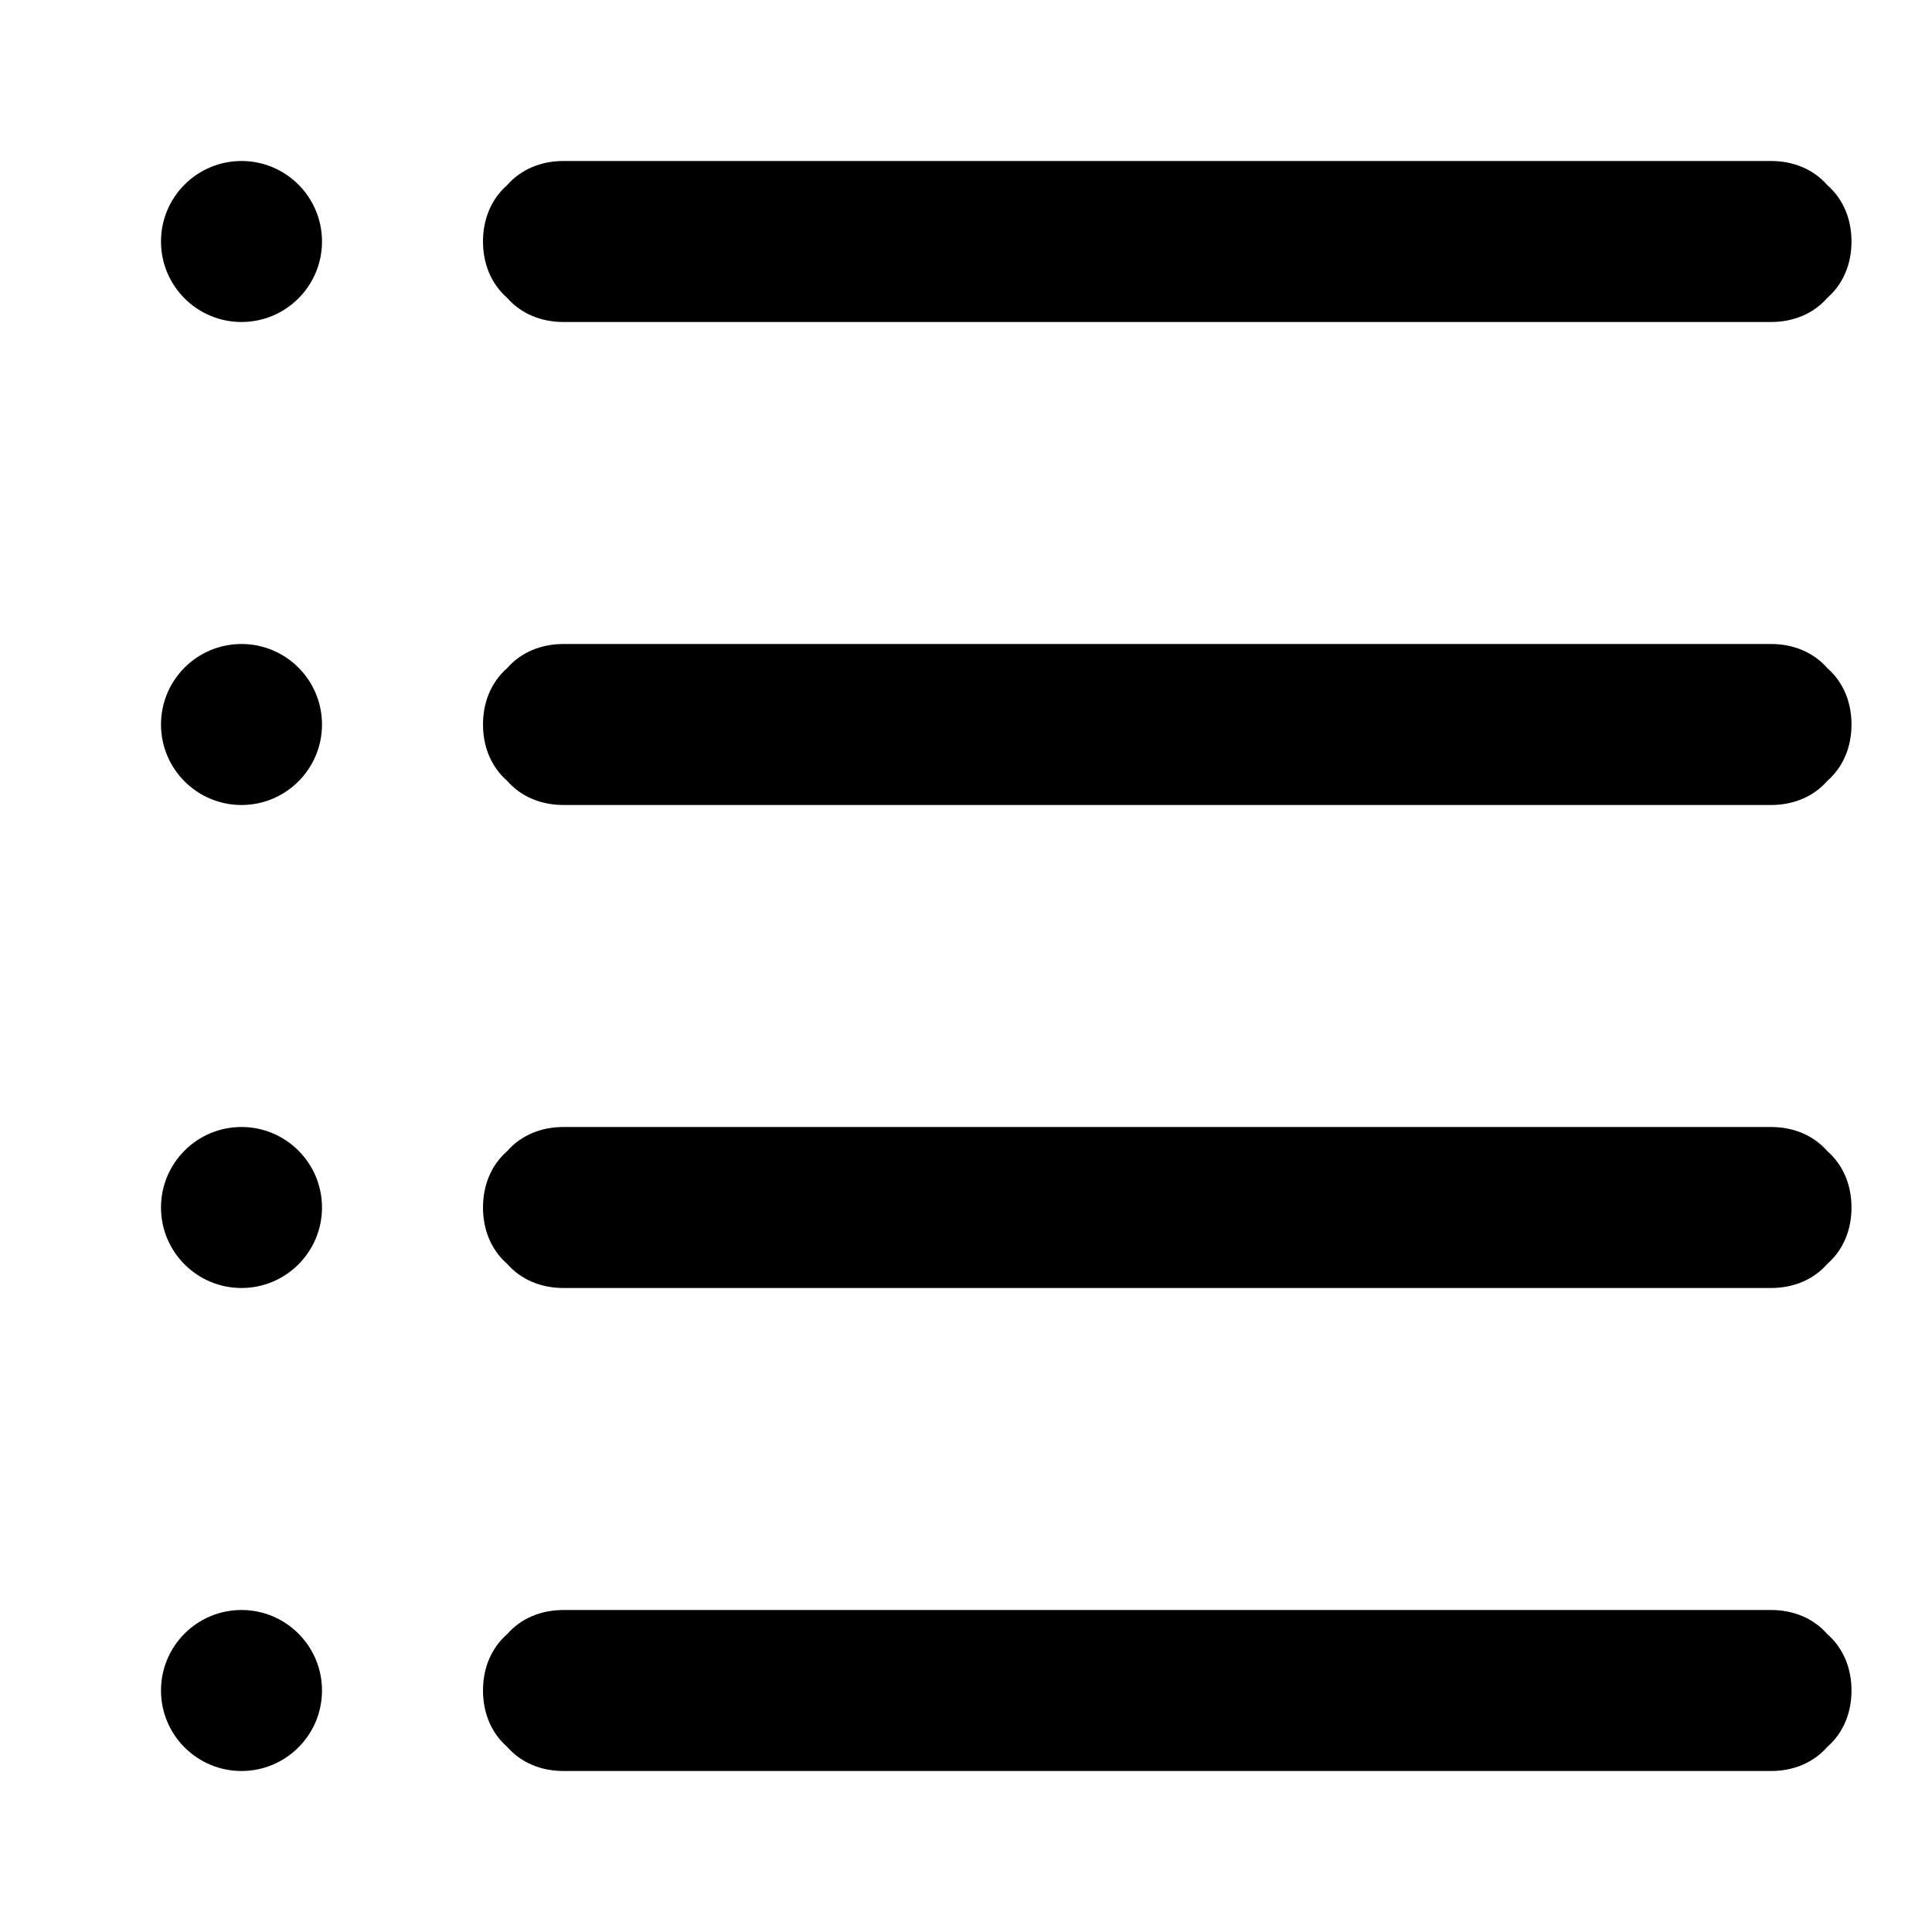
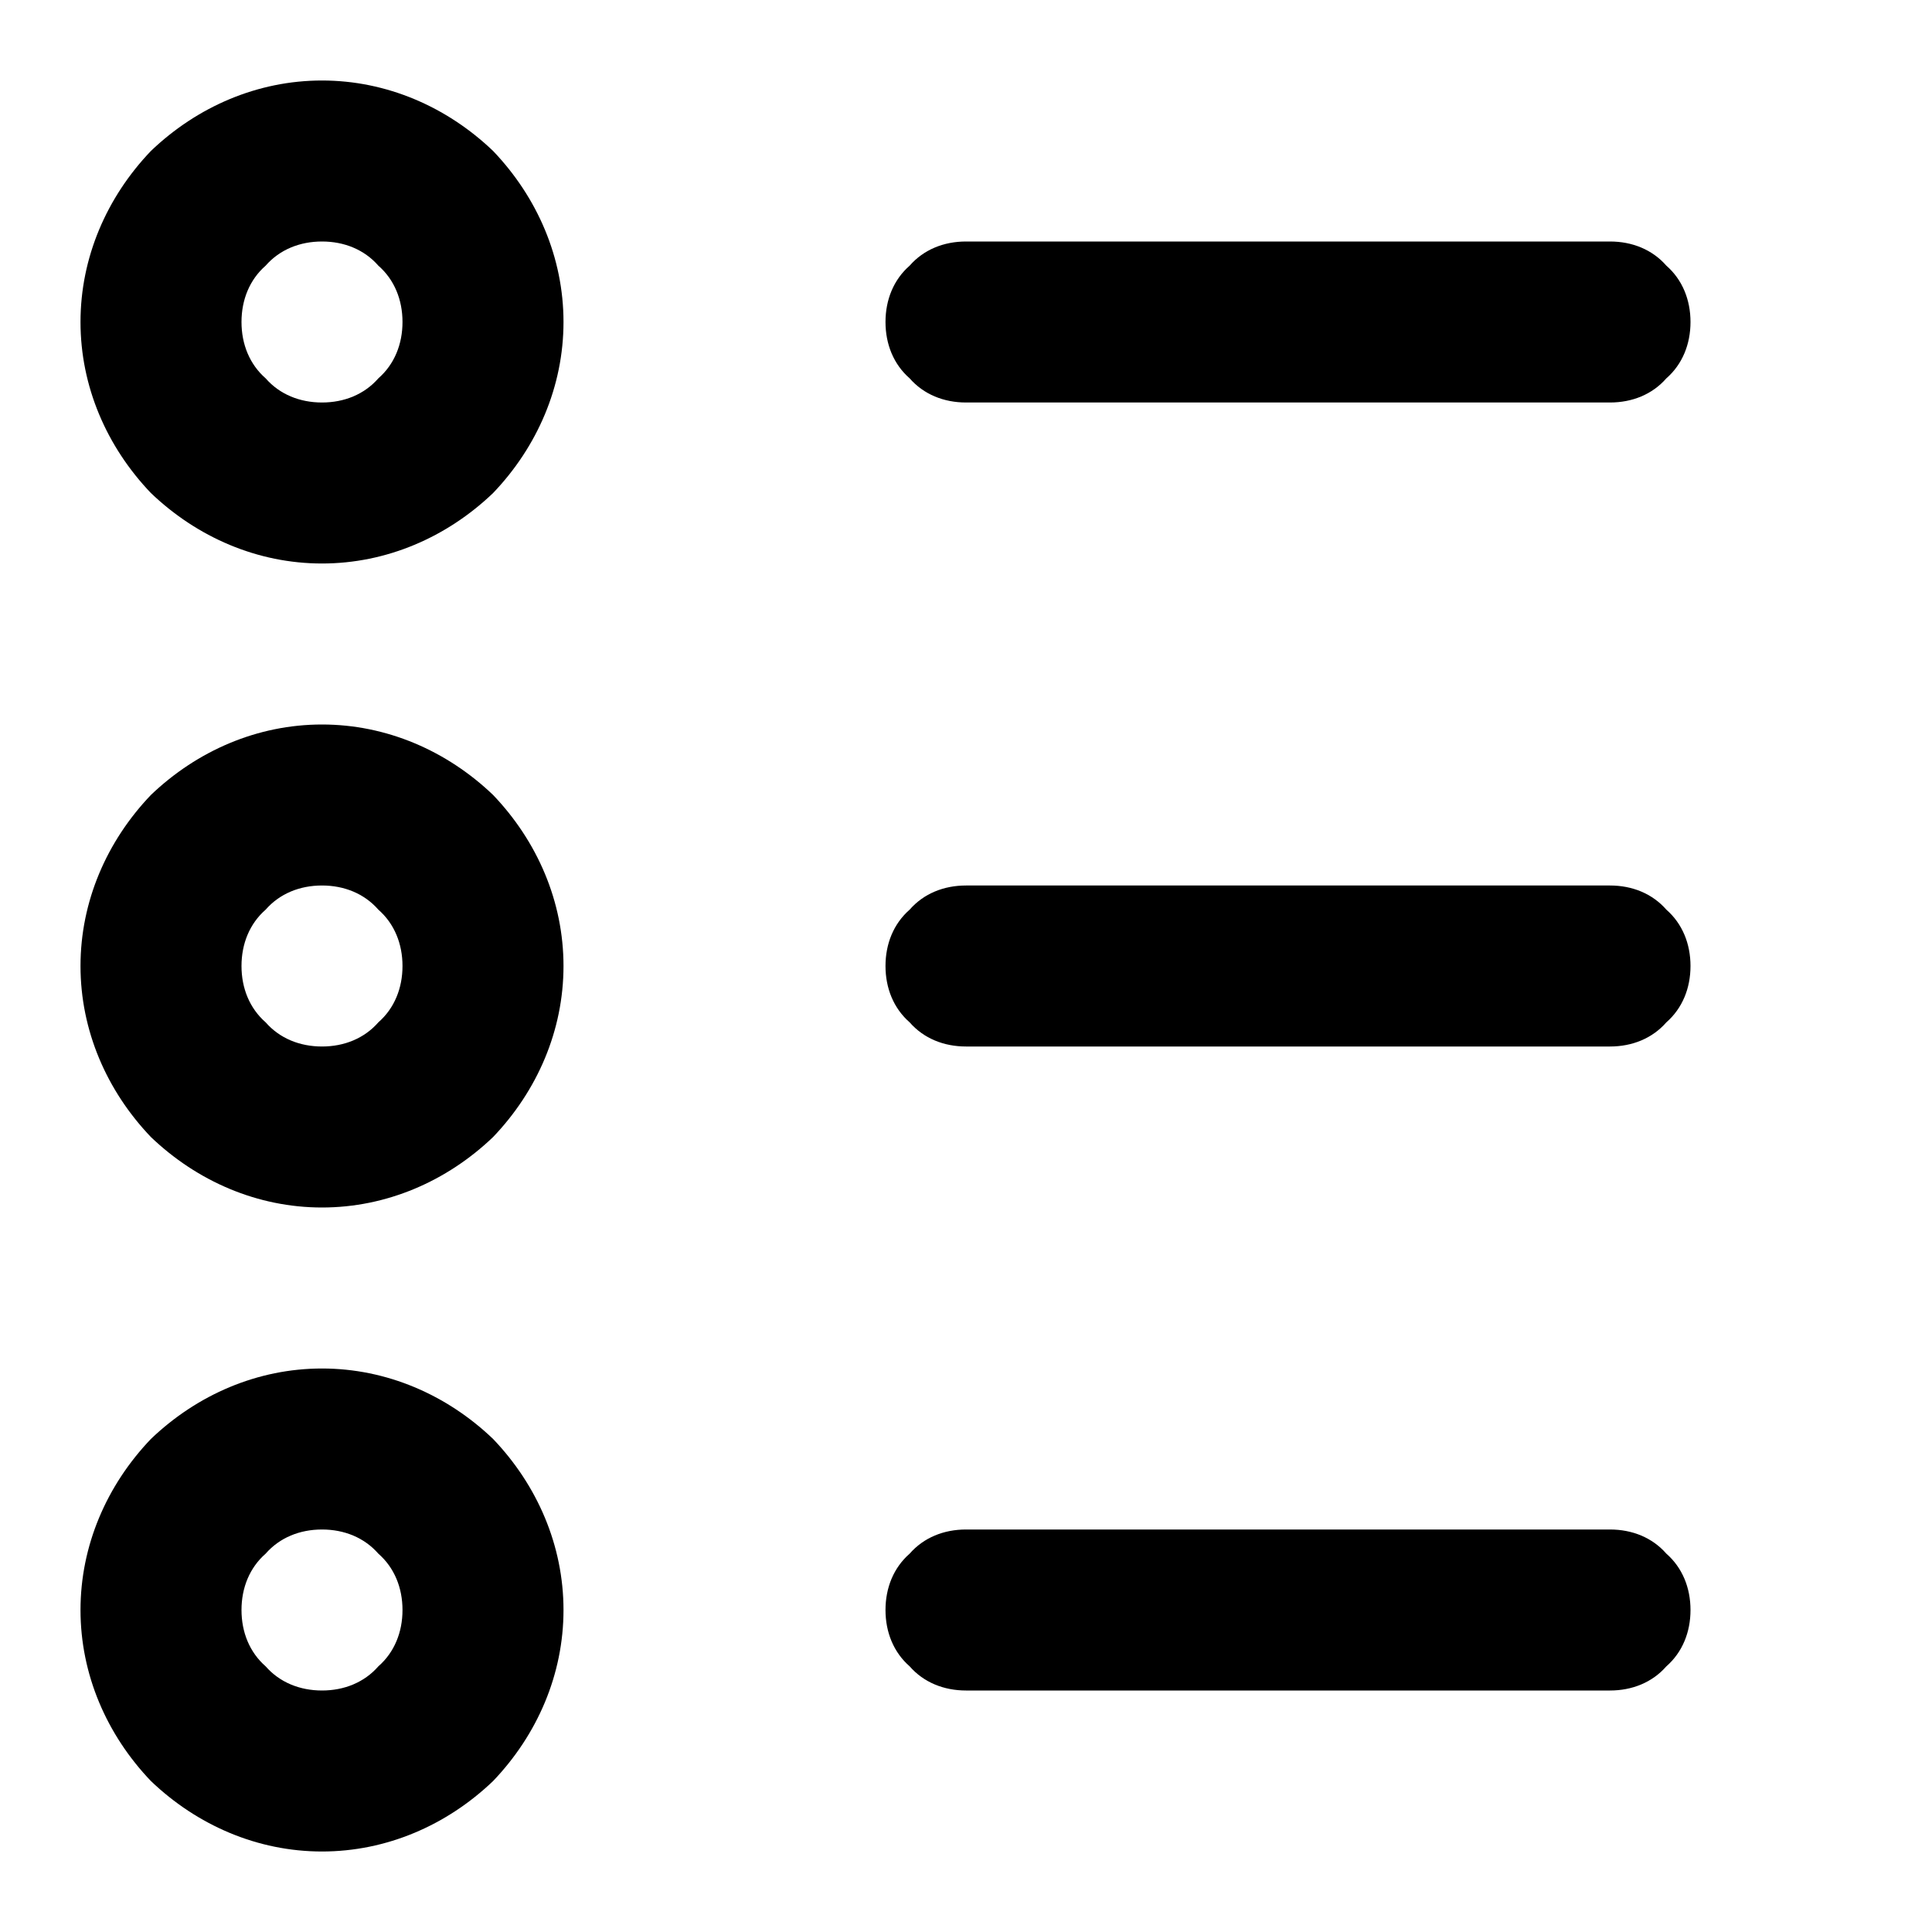
- <svg xmlns="http://www.w3.org/2000/svg" width="96" height="96">
-   <path d="M28 16c-1.1 0-2.1-.4-2.8-1.2-.8-.7-1.2-1.7-1.2-2.8 0-1.1.4-2.1 1.2-2.8.7-.8 1.7-1.2 2.8-1.2h60c1.1 0 2.1.4 2.8 1.2.8.7 1.2 1.7 1.2 2.8 0 1.1-.4 2.1-1.2 2.8-.7.8-1.7 1.2-2.8 1.2H28zm0 48c-1.1 0-2.1-.4-2.8-1.2-.8-.7-1.2-1.7-1.2-2.8 0-1.1.4-2.1 1.2-2.8.7-.8 1.7-1.2 2.8-1.2h60c1.1 0 2.1.4 2.8 1.2.8.7 1.2 1.7 1.2 2.8 0 1.1-.4 2.1-1.2 2.8-.7.8-1.7 1.2-2.8 1.2H28zm0-24c-1.1 0-2.1-.4-2.8-1.2-.8-.7-1.2-1.7-1.2-2.8 0-1.1.4-2.1 1.2-2.8.7-.8 1.7-1.2 2.8-1.2h60c1.1 0 2.1.4 2.8 1.2.8.7 1.2 1.7 1.2 2.8 0 1.1-.4 2.1-1.2 2.8-.7.8-1.7 1.2-2.8 1.2H28zm0 48c-1.1 0-2.1-.4-2.8-1.2-.8-.7-1.2-1.7-1.2-2.8 0-1.1.4-2.1 1.2-2.8.7-.8 1.7-1.2 2.8-1.2h60c1.1 0 2.1.4 2.8 1.2.8.7 1.2 1.7 1.2 2.8 0 1.1-.4 2.1-1.2 2.8-.7.8-1.7 1.2-2.8 1.2H28zM8 12c0-2.208 1.792-4 4-4s4 1.792 4 4-1.792 4-4 4-4-1.792-4-4zm0 24c0-2.208 1.792-4 4-4s4 1.792 4 4-1.792 4-4 4-4-1.792-4-4zm0 24c0-2.208 1.792-4 4-4s4 1.792 4 4-1.792 4-4 4-4-1.792-4-4zm0 24c0-2.208 1.792-4 4-4s4 1.792 4 4-1.792 4-4 4-4-1.792-4-4z" fill-rule="evenodd" stroke="rgba(0,0,0,0)" stroke-linecap="square" />
+ <svg xmlns="http://www.w3.org/2000/svg" style="isolation:isolate" width="96" height="96">
+   <path d="M4 16c0-3.2 1.3-6.2 3.5-8.5C9.8 5.3 12.8 4 16 4s6.2 1.3 8.5 3.5C26.7 9.8 28 12.8 28 16s-1.3 6.2-3.5 8.5C22.2 26.7 19.2 28 16 28s-6.2-1.3-8.5-3.5C5.3 22.2 4 19.2 4 16zm8 0c0-1.1.4-2.1 1.2-2.8.7-.8 1.7-1.2 2.8-1.2 1.1 0 2.1.4 2.8 1.2.8.7 1.2 1.7 1.2 2.8 0 1.1-.4 2.1-1.2 2.8-.7.8-1.7 1.2-2.8 1.2-1.1 0-2.1-.4-2.8-1.2-.8-.7-1.2-1.7-1.2-2.8zM4 48c0-3.2 1.3-6.2 3.5-8.5C9.8 37.3 12.8 36 16 36s6.2 1.3 8.5 3.5c2.2 2.3 3.5 5.3 3.5 8.5s-1.3 6.2-3.5 8.5C22.2 58.7 19.2 60 16 60s-6.2-1.3-8.5-3.5C5.3 54.2 4 51.2 4 48zm8 0c0-1.1.4-2.1 1.2-2.8.7-.8 1.7-1.2 2.8-1.2 1.1 0 2.1.4 2.8 1.2.8.7 1.2 1.7 1.2 2.8 0 1.1-.4 2.1-1.2 2.8-.7.8-1.7 1.2-2.8 1.2-1.1 0-2.1-.4-2.8-1.2-.8-.7-1.2-1.7-1.2-2.8zM4 80c0-3.2 1.3-6.2 3.5-8.5C9.8 69.3 12.8 68 16 68s6.2 1.3 8.5 3.5c2.2 2.3 3.5 5.3 3.5 8.5s-1.3 6.2-3.5 8.5C22.2 90.7 19.2 92 16 92s-6.2-1.3-8.5-3.5C5.3 86.2 4 83.2 4 80zm8 0c0-1.1.4-2.1 1.2-2.8.7-.8 1.7-1.2 2.8-1.2 1.1 0 2.1.4 2.8 1.2.8.7 1.2 1.7 1.2 2.8 0 1.1-.4 2.1-1.2 2.8-.7.8-1.7 1.2-2.8 1.2-1.1 0-2.1-.4-2.8-1.2-.8-.7-1.2-1.7-1.2-2.8zm36-60c-1.1 0-2.1-.4-2.8-1.2-.8-.7-1.2-1.7-1.2-2.8 0-1.1.4-2.1 1.2-2.8.7-.8 1.7-1.2 2.8-1.2h32c1.1 0 2.1.4 2.8 1.2.8.7 1.2 1.7 1.2 2.8 0 1.1-.4 2.1-1.2 2.8-.7.8-1.7 1.2-2.8 1.2H48zm0 32c-1.1 0-2.1-.4-2.8-1.2-.8-.7-1.2-1.7-1.2-2.8 0-1.1.4-2.1 1.2-2.8.7-.8 1.7-1.2 2.8-1.2h32c1.1 0 2.1.4 2.8 1.2.8.7 1.2 1.7 1.2 2.8 0 1.1-.4 2.1-1.2 2.8-.7.8-1.7 1.2-2.8 1.2H48zm0 32c-1.1 0-2.1-.4-2.8-1.2-.8-.7-1.2-1.7-1.2-2.8 0-1.1.4-2.1 1.2-2.8.7-.8 1.7-1.2 2.8-1.2h32c1.1 0 2.1.4 2.8 1.2.8.7 1.2 1.7 1.2 2.8 0 1.1-.4 2.1-1.2 2.8-.7.8-1.7 1.2-2.8 1.2H48z" fill-rule="evenodd" />
</svg>
